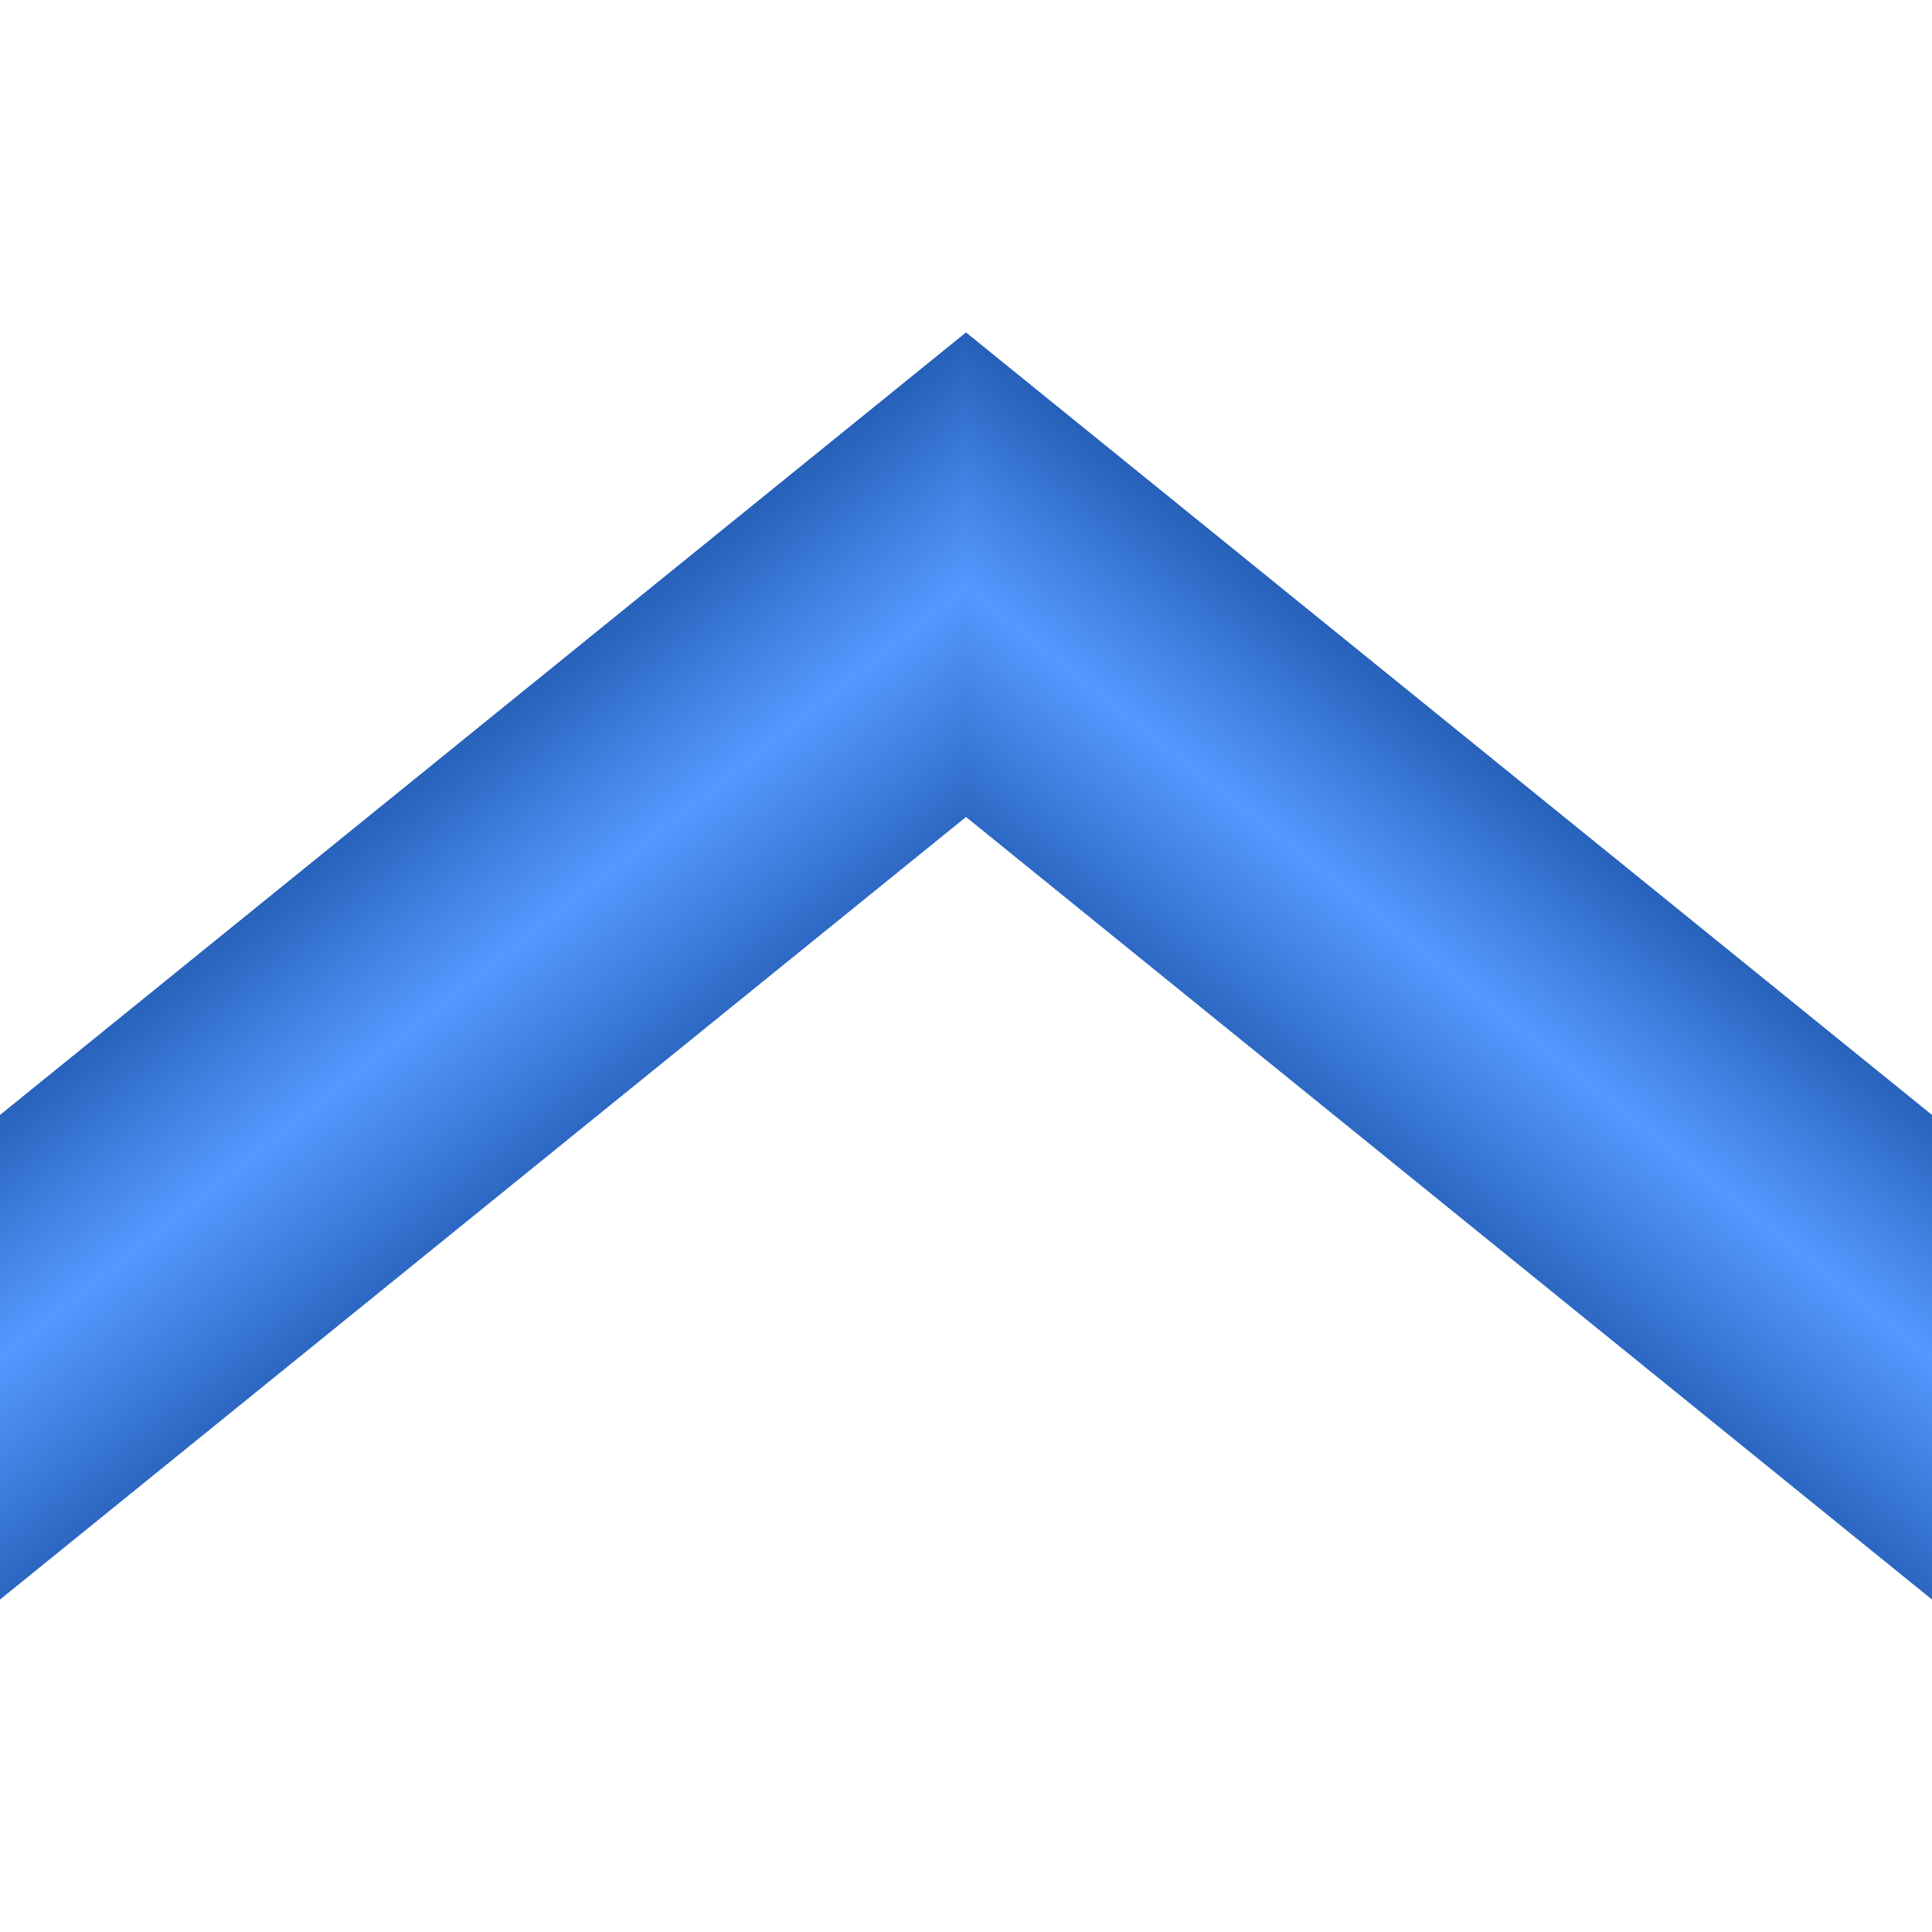
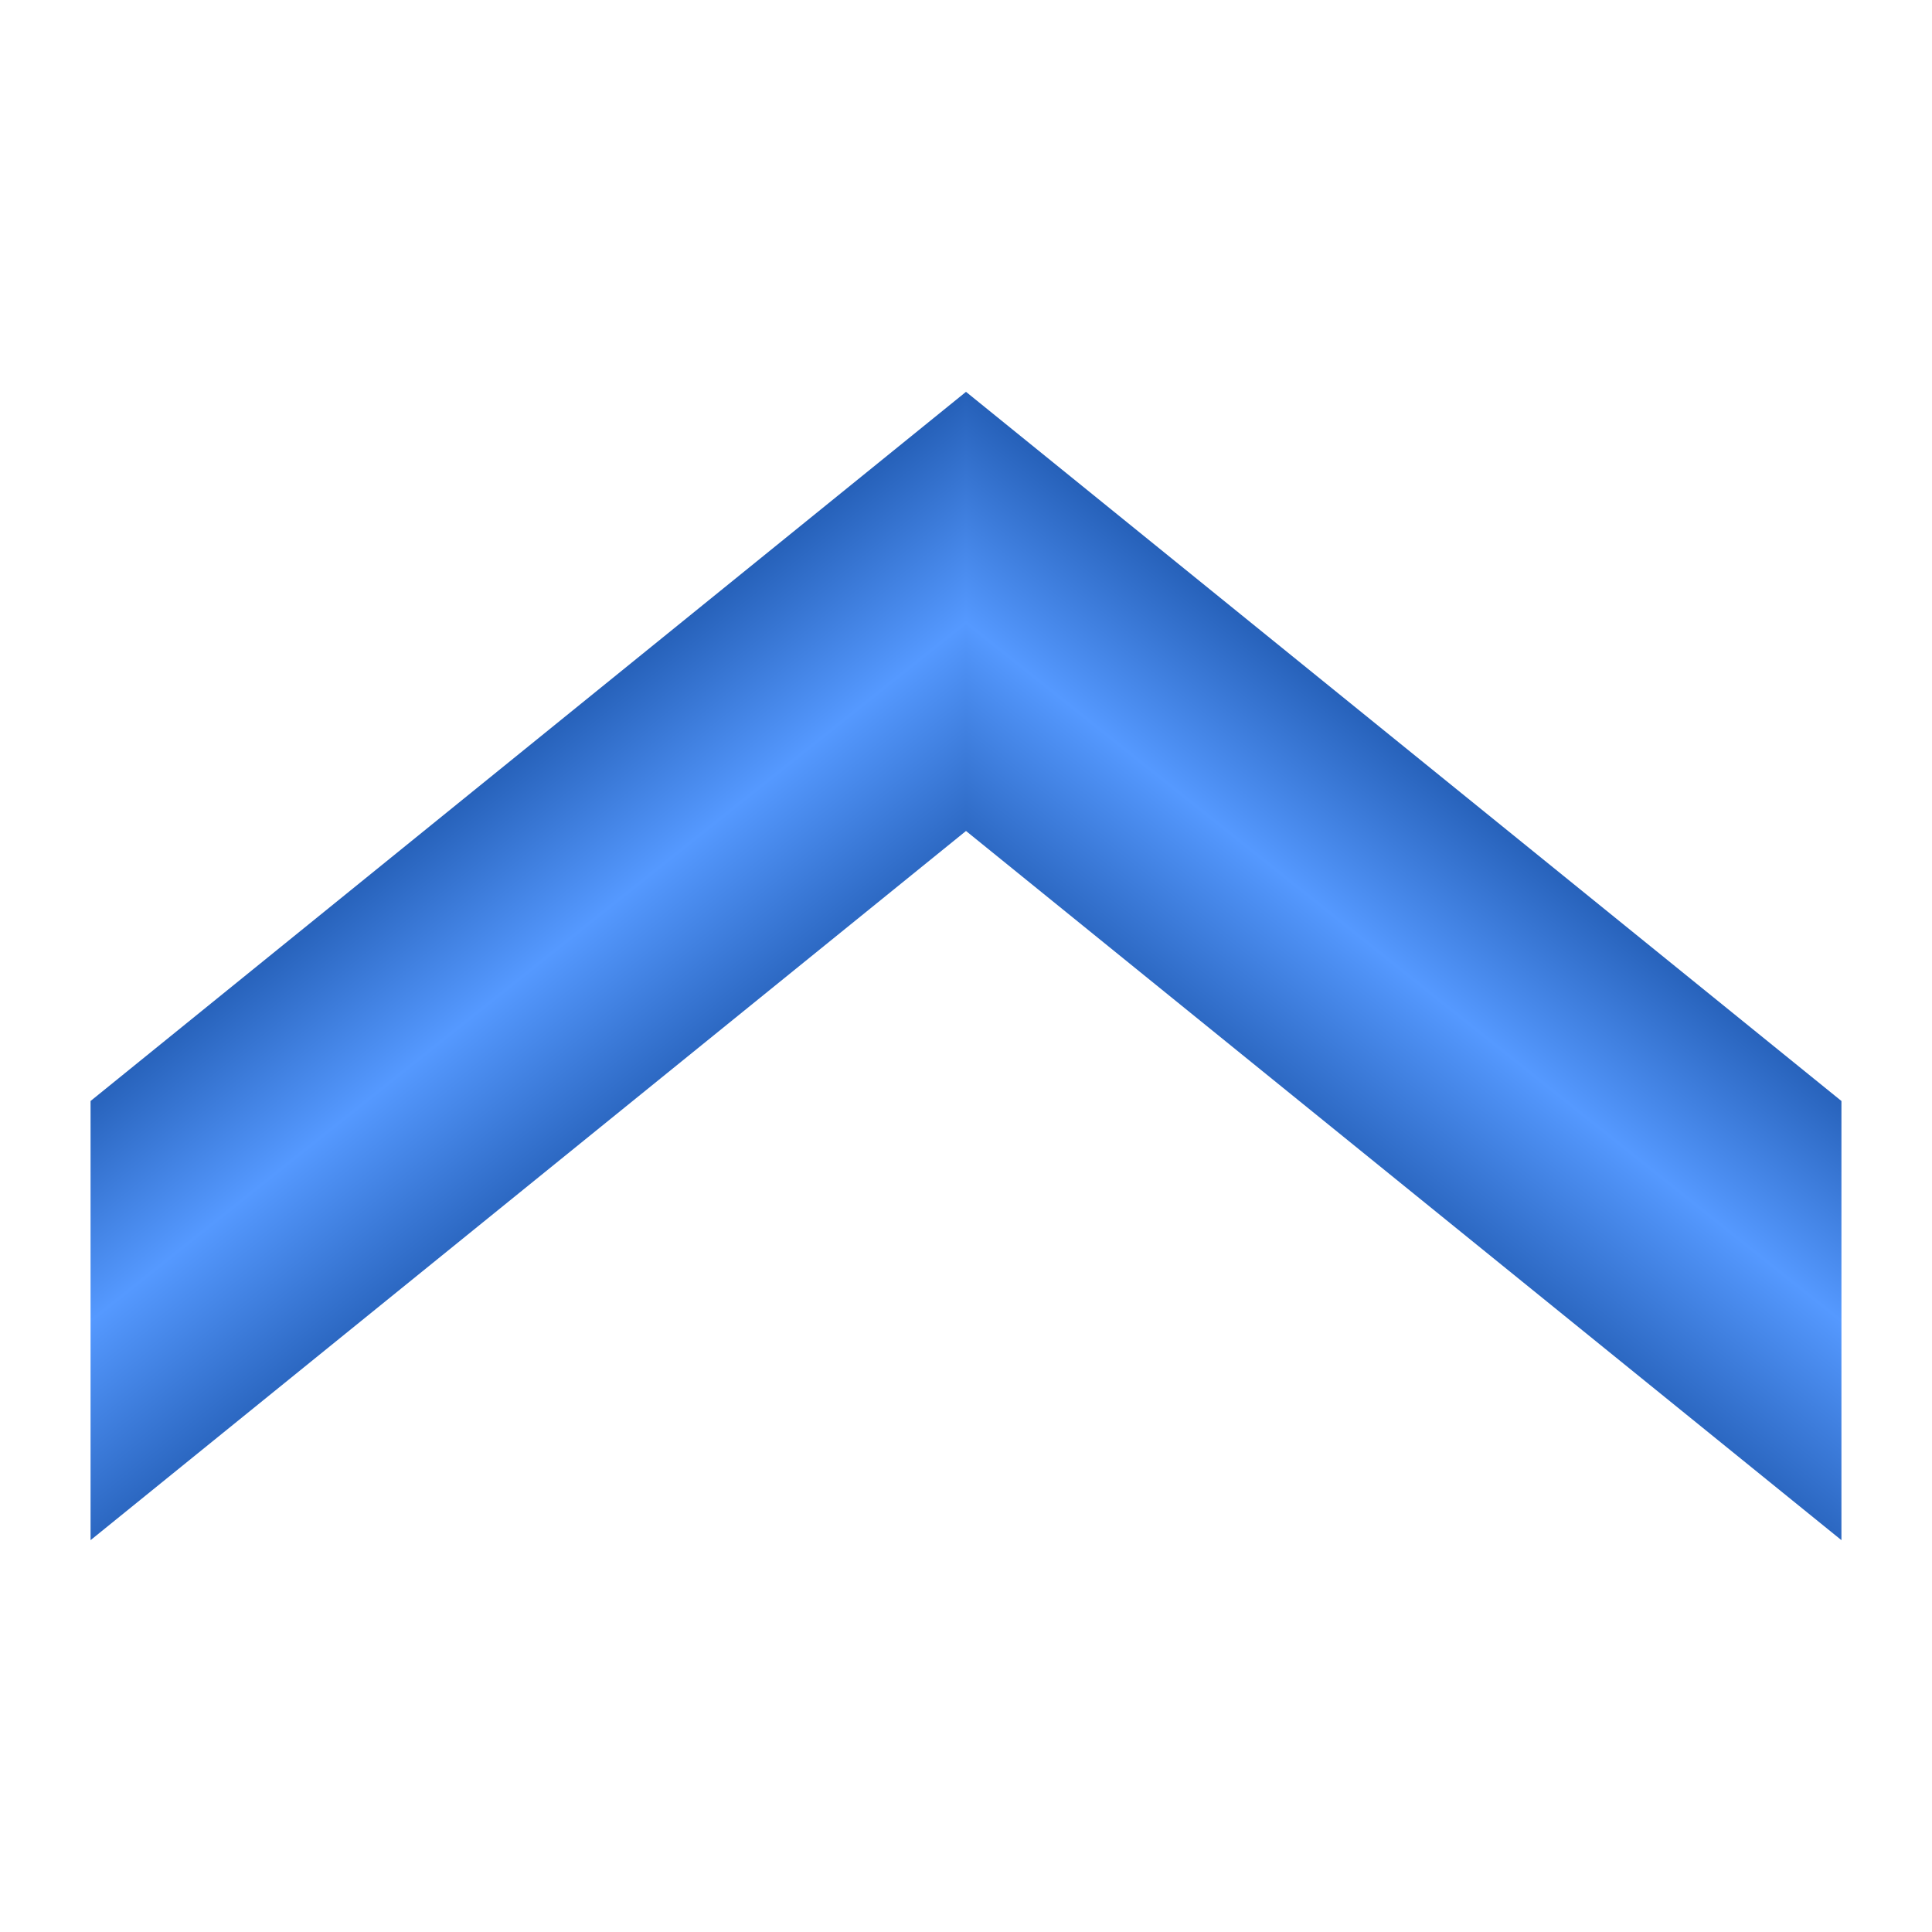
<svg xmlns="http://www.w3.org/2000/svg" xmlns:xlink="http://www.w3.org/1999/xlink" id="Layer_1" width="64" height="64" enable-background="new 0 0 80.593 122.88" version="1.1" viewBox="0 0 64 64" xml:space="preserve">
  <defs id="defs1">
    <linearGradient id="linearGradient3">
      <stop id="stop3" stop-color="#003380" offset="0" />
      <stop id="stop5" stop-color="#59f" offset=".48" />
      <stop id="stop4" stop-color="#003380" offset="1" />
    </linearGradient>
-     <linearGradient id="linearGradient4" x1="21.654" x2="58.634" y1="104.71" y2="75.207" gradientTransform="matrix(0 .52083 .52083 0 6.536e-7 11.012)" gradientUnits="userSpaceOnUse" xlink:href="#linearGradient3" />
-     <linearGradient id="linearGradient5" x1="21.654" x2="58.634" y1="104.71" y2="75.207" gradientTransform="matrix(0 .52083 -.52083 0 64 11.012)" gradientUnits="userSpaceOnUse" xlink:href="#linearGradient3" />
+     <linearGradient id="linearGradient4" x1="21.654" x2="58.634" y1="104.71" y2="75.207" gradientTransform="matrix(0,0.52083,0.52083,0,6.536e-7,11.012)" gradientUnits="userSpaceOnUse" xlink:href="#linearGradient3" />
+     <linearGradient id="linearGradient5" x1="21.654" x2="58.634" y1="104.71" y2="75.207" gradientTransform="matrix(0,0.52083,-0.52083,0,64,11.012)" gradientUnits="userSpaceOnUse" xlink:href="#linearGradient3" />
  </defs>
-   <path id="path3" d="m32 11.012 32 25.922v16.053l-32-25.923" fill="url(#linearGradient4)" />
-   <path id="path5" d="m32 11.012-32 25.922v16.053l32-25.923" fill="url(#linearGradient5)" />
+   <g id="g1" transform="matrix(0.90625,0,0,0.90625,3,3.000453)" style="stroke-width:1.103">
+     <path id="path3" d="M 32,11.012 64,36.934 V 52.987 L 32,27.064" fill="url(#linearGradient4)" style="fill:url(#linearGradient4);stroke-width:1.103" />
+     <path id="path5" d="M 32,11.012 0,36.934 V 52.987 L 32,27.064" fill="url(#linearGradient5)" style="fill:url(#linearGradient5);stroke-width:1.103" />
+   </g>
</svg>
